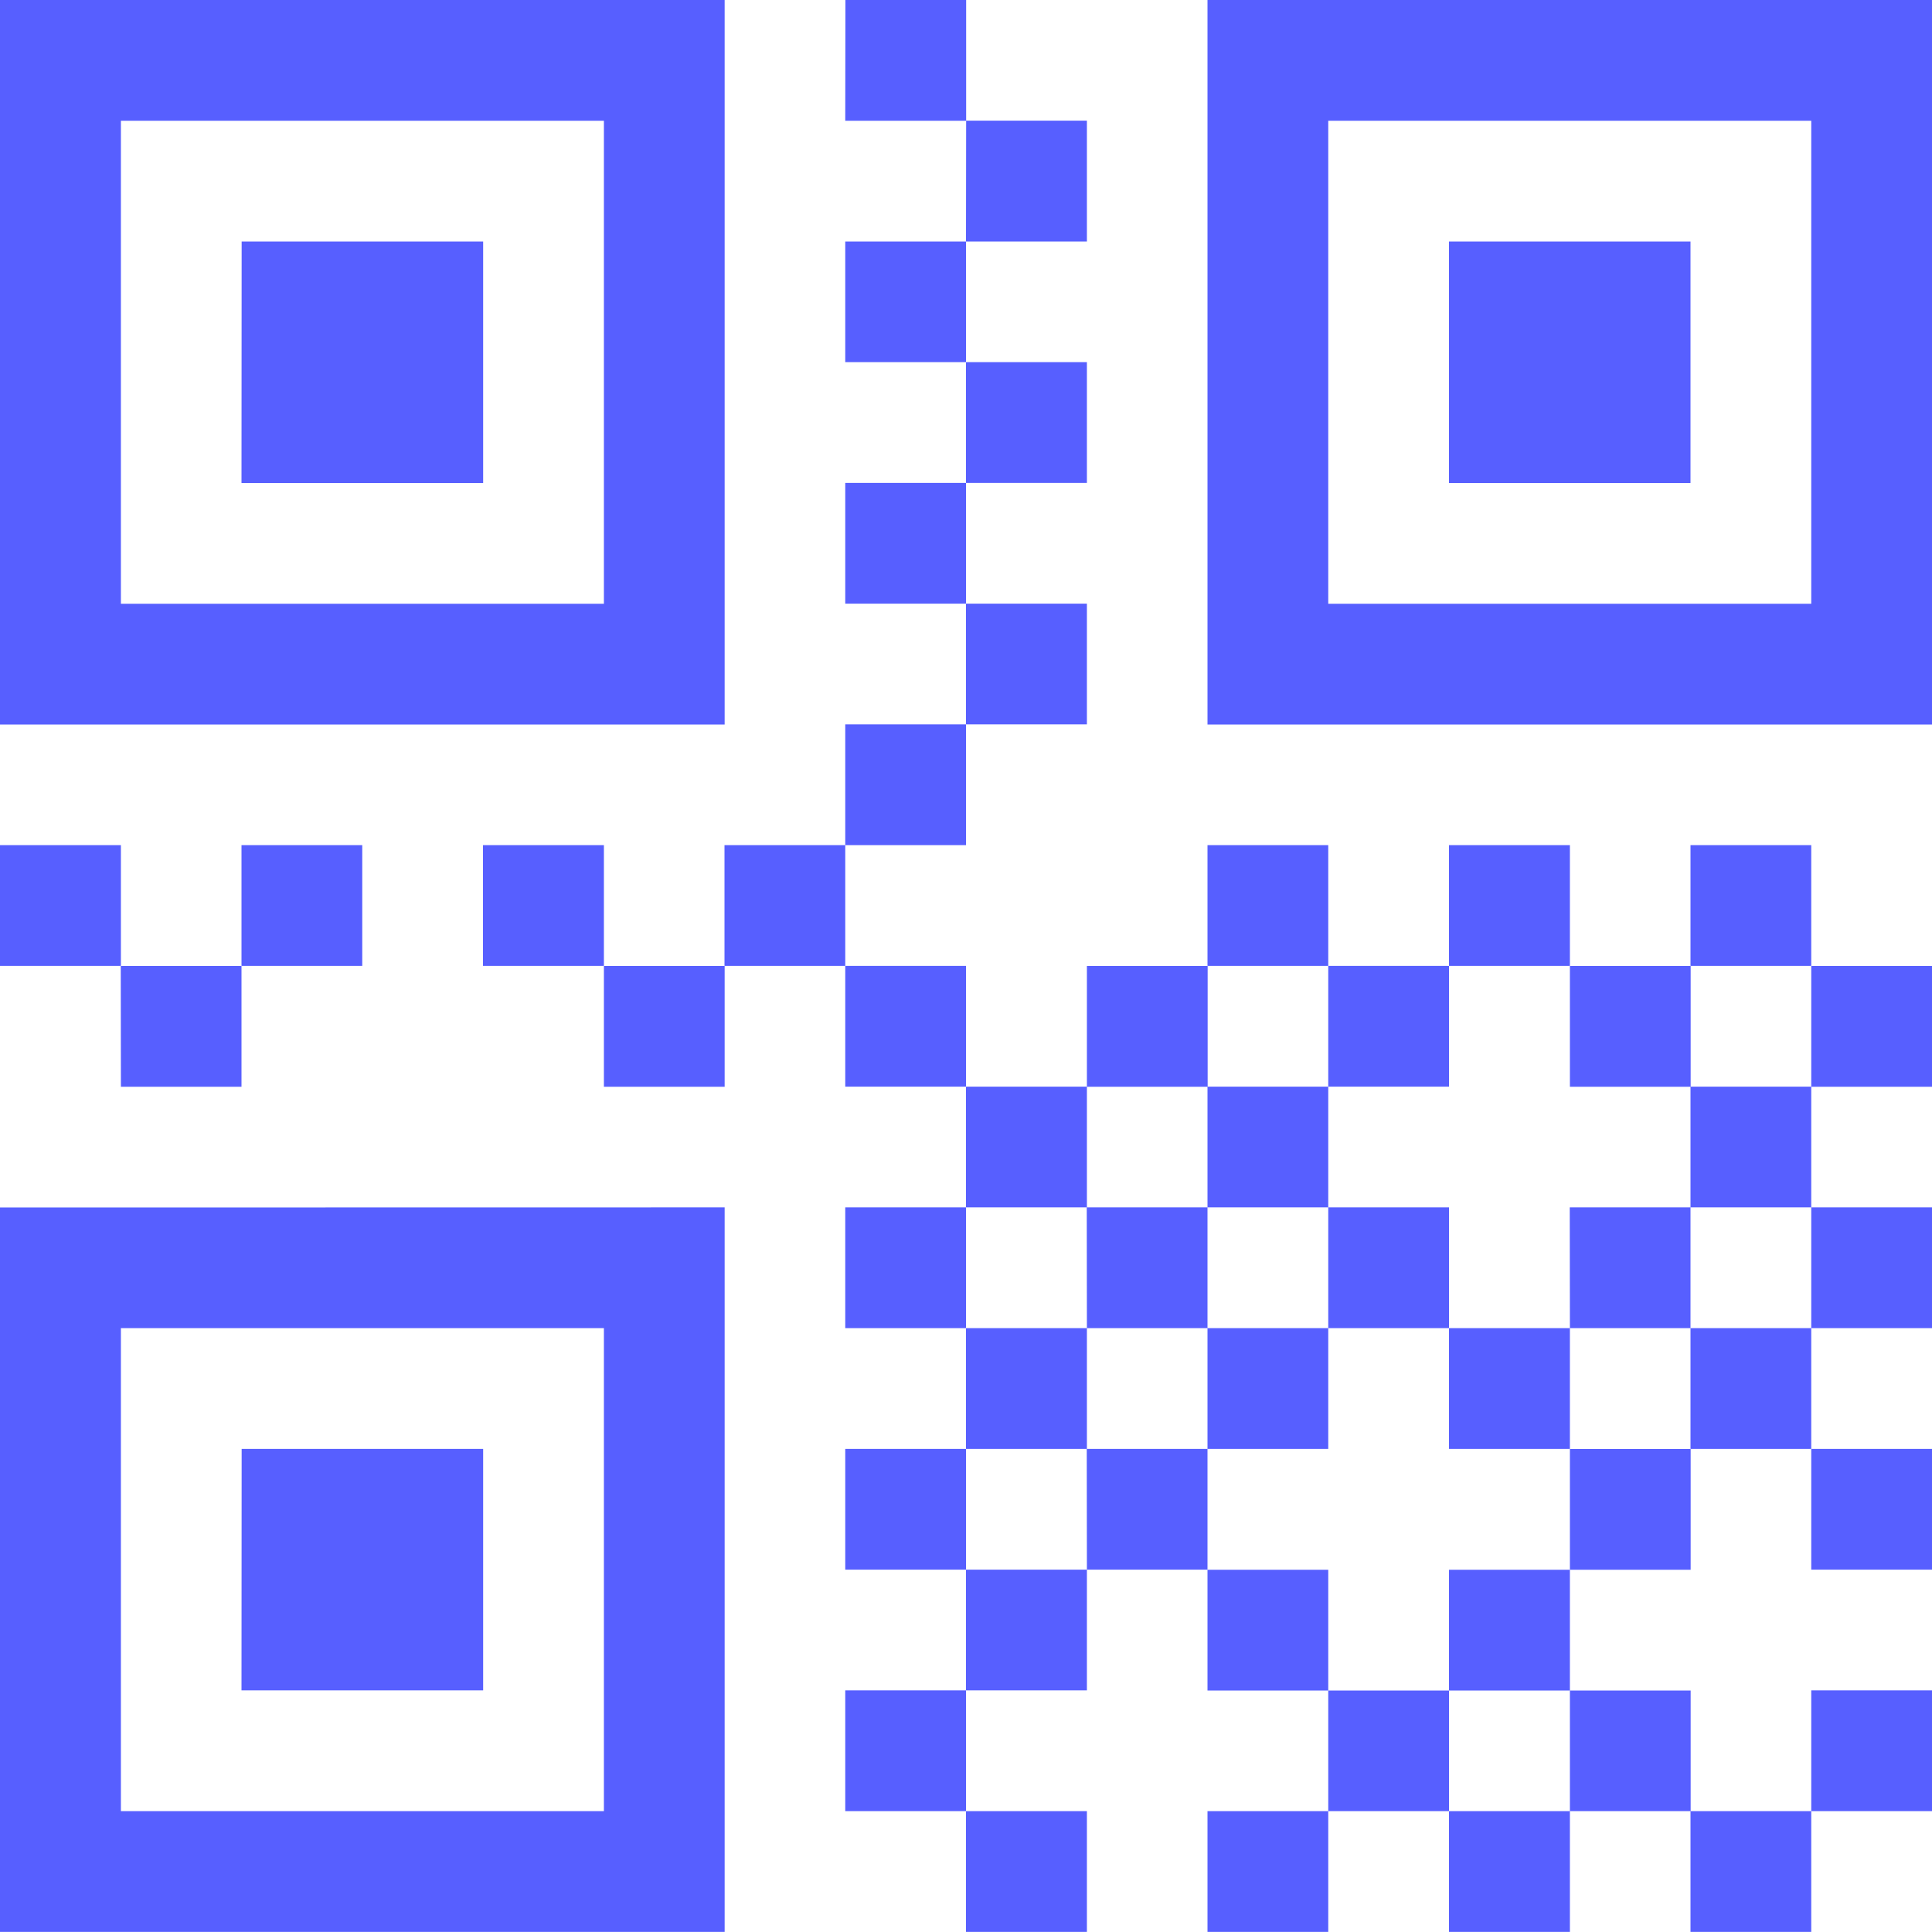
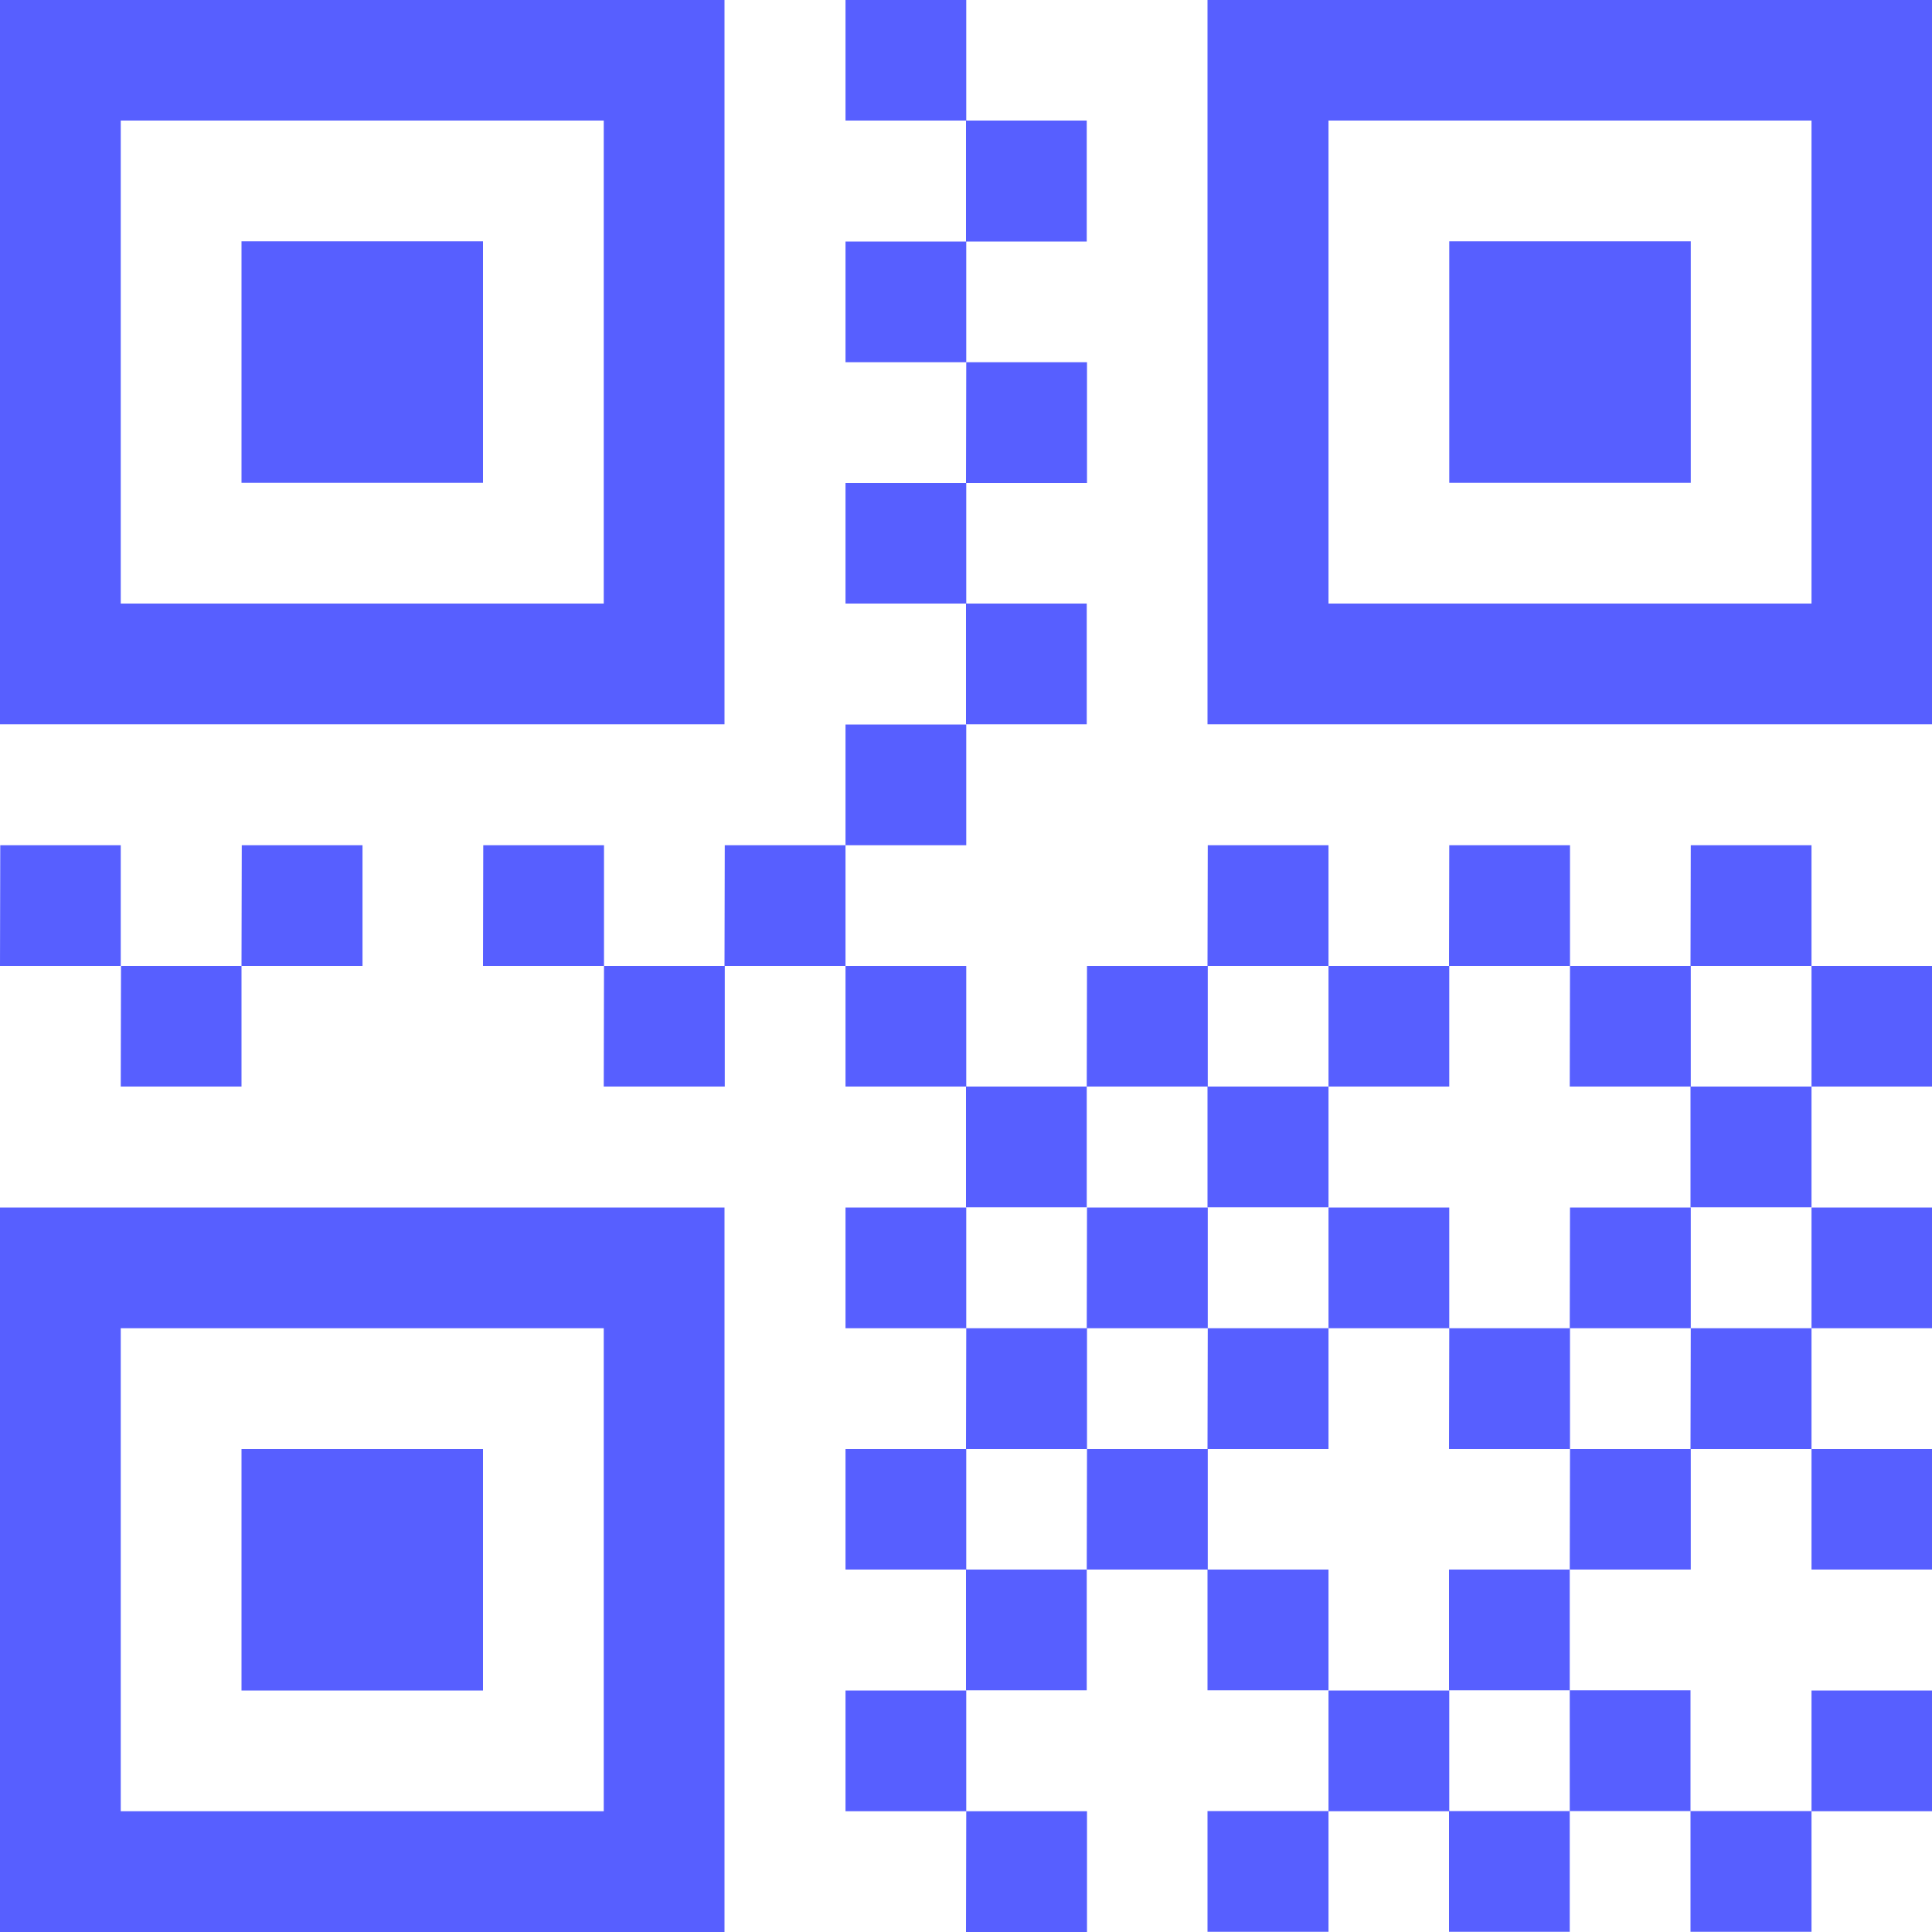
- <svg xmlns="http://www.w3.org/2000/svg" width="50" height="50" viewBox="0 0 50 50">
+ <svg xmlns="http://www.w3.org/2000/svg" width="30" height="30" viewBox="0 0 30 30">
  <defs>
    <style>.a{fill:#575fff;}</style>
  </defs>
-   <path class="a" d="M18.2,5.053H5.7v12.5H18.2Zm3.125-3.125v18.75H2.571V1.928Zm-12.5,6.25h6.25v6.25H8.821ZM49.446,5.053h-12.5v12.5h12.5V5.053Zm3.125-3.125v18.75H33.821V1.928h18.75Zm-12.5,6.25h6.25v6.25h-6.25ZM18.2,36.3H5.7V48.8H18.2Zm3.125-3.125v18.75H2.571V33.178Zm-12.5,6.25h6.25v6.25H8.821Zm15.625-37.5h3.125V5.053H24.446Zm3.125,3.125H30.7V8.178H27.571ZM24.446,8.178h3.125V11.3H24.446ZM27.571,11.3H30.7v3.125H27.571Zm-3.125,3.125h3.125v3.125H24.446Zm3.125,3.125H30.7v3.125H27.571Zm-3.125,3.125h3.125V23.8H24.446Zm0,6.25h3.125v3.125H24.446Zm3.125,3.125H30.7v3.125H27.571Zm-3.125,3.125h3.125V36.3H24.446ZM27.571,36.3H30.7v3.125H27.571Zm-3.125,3.125h3.125v3.125H24.446Zm3.125,3.125H30.7v3.125H27.571Zm-3.125,3.125h3.125V48.8H24.446ZM27.571,48.8H30.7v3.125H27.571ZM49.446,26.928h3.125v3.125H49.446Zm-43.75,0H8.821v3.125H5.7ZM8.821,23.8h3.125v3.125H8.821Zm-6.25,0H5.7v3.125H2.571Zm12.5,0H18.2v3.125H15.071ZM18.2,26.928h3.125v3.125H18.2ZM21.321,23.8h3.125v3.125H21.321ZM30.7,26.928h3.125v3.125H30.7ZM33.821,23.8h3.125v3.125H33.821Zm3.125,3.125h3.125v3.125H36.946ZM40.071,23.8H43.2v3.125H40.071ZM43.2,26.928h3.125v3.125H43.2ZM46.321,23.8h3.125v3.125H46.321Zm3.125,9.375h3.125V36.3H49.446Zm-18.75,0h3.125V36.3H30.7Zm3.125-3.125h3.125v3.125H33.821Zm3.125,3.125h3.125V36.3H36.946Zm6.25,0h3.125V36.3H43.2Zm3.125-3.125h3.125v3.125H46.321Zm3.125,9.375h3.125v3.125H49.446Zm-18.75,0h3.125v3.125H30.7ZM33.821,36.3h3.125v3.125H33.821Zm6.25,0H43.2v3.125H40.071ZM43.2,39.428h3.125v3.125H43.2ZM46.321,36.3h3.125v3.125H46.321Zm3.125,9.375h3.125V48.8H49.446ZM33.821,42.553h3.125v3.125H33.821Zm3.125,3.125h3.125V48.8H36.946Zm3.125-3.125H43.2v3.125H40.071ZM43.2,45.678h3.125V48.8H43.2ZM33.821,48.8h3.125v3.125H33.821Zm6.25,0H43.2v3.125H40.071Zm6.25,0h3.125v3.125H46.321Z" transform="translate(-2.571 -1.928)" />
+   <path class="a" d="M11.946,3.8h-7.5v7.5h7.5Zm1.875-1.875v11.25H2.571V1.928Zm-7.5,3.75h3.75v3.75H6.321ZM30.7,3.8H23.2v7.5h7.5V3.8Zm1.875-1.875v11.25H21.321V1.928h11.25Zm-7.5,3.75h3.75v3.75h-3.75ZM11.946,22.553h-7.5v7.5h7.5Zm1.875-1.875v11.25H2.571V20.678Zm-7.5,3.75h3.75v3.75H6.321ZM15.7,1.928h1.875V3.8H15.7ZM17.571,3.8h1.875V5.678H17.571ZM15.7,5.678h1.875V7.553H15.7Zm1.875,1.875h1.875V9.428H17.571ZM15.7,9.428h1.875V11.3H15.7ZM17.571,11.3h1.875v1.875H17.571ZM15.7,13.178h1.875v1.875H15.7Zm0,3.75h1.875V18.8H15.7ZM17.571,18.8h1.875v1.875H17.571ZM15.7,20.678h1.875v1.875H15.7Zm1.875,1.875h1.875v1.875H17.571ZM15.7,24.428h1.875V26.3H15.7ZM17.571,26.3h1.875v1.875H17.571ZM15.7,28.178h1.875v1.875H15.7Zm1.875,1.875h1.875v1.875H17.571ZM30.7,16.928h1.875V18.8H30.7Zm-26.25,0H6.321V18.8H4.446Zm1.875-1.875H8.2v1.875H6.321Zm-3.75,0H4.446v1.875H2.571Zm7.5,0h1.875v1.875H10.071Zm1.875,1.875h1.875V18.8H11.946Zm1.875-1.875H15.7v1.875H13.821Zm5.625,1.875h1.875V18.8H19.446Zm1.875-1.875H23.2v1.875H21.321ZM23.2,16.928h1.875V18.8H23.2Zm1.875-1.875h1.875v1.875H25.071Zm1.875,1.875h1.875V18.8H26.946Zm1.875-1.875H30.7v1.875H28.821ZM30.7,20.678h1.875v1.875H30.7Zm-11.25,0h1.875v1.875H19.446ZM21.321,18.8H23.2v1.875H21.321ZM23.2,20.678h1.875v1.875H23.2Zm3.75,0h1.875v1.875H26.946ZM28.821,18.8H30.7v1.875H28.821ZM30.7,24.428h1.875V26.3H30.7Zm-11.25,0h1.875V26.3H19.446Zm1.875-1.875H23.2v1.875H21.321Zm3.75,0h1.875v1.875H25.071Zm1.875,1.875h1.875V26.3H26.946Zm1.875-1.875H30.7v1.875H28.821ZM30.7,28.178h1.875v1.875H30.7ZM21.321,26.3H23.2v1.875H21.321ZM23.2,28.178h1.875v1.875H23.2ZM25.071,26.3h1.875v1.875H25.071Zm1.875,1.875h1.875v1.875H26.946Zm-5.625,1.875H23.2v1.875H21.321Zm3.75,0h1.875v1.875H25.071Zm3.75,0H30.7v1.875H28.821Z" transform="translate(-2.571 -1.928)" />
</svg>
